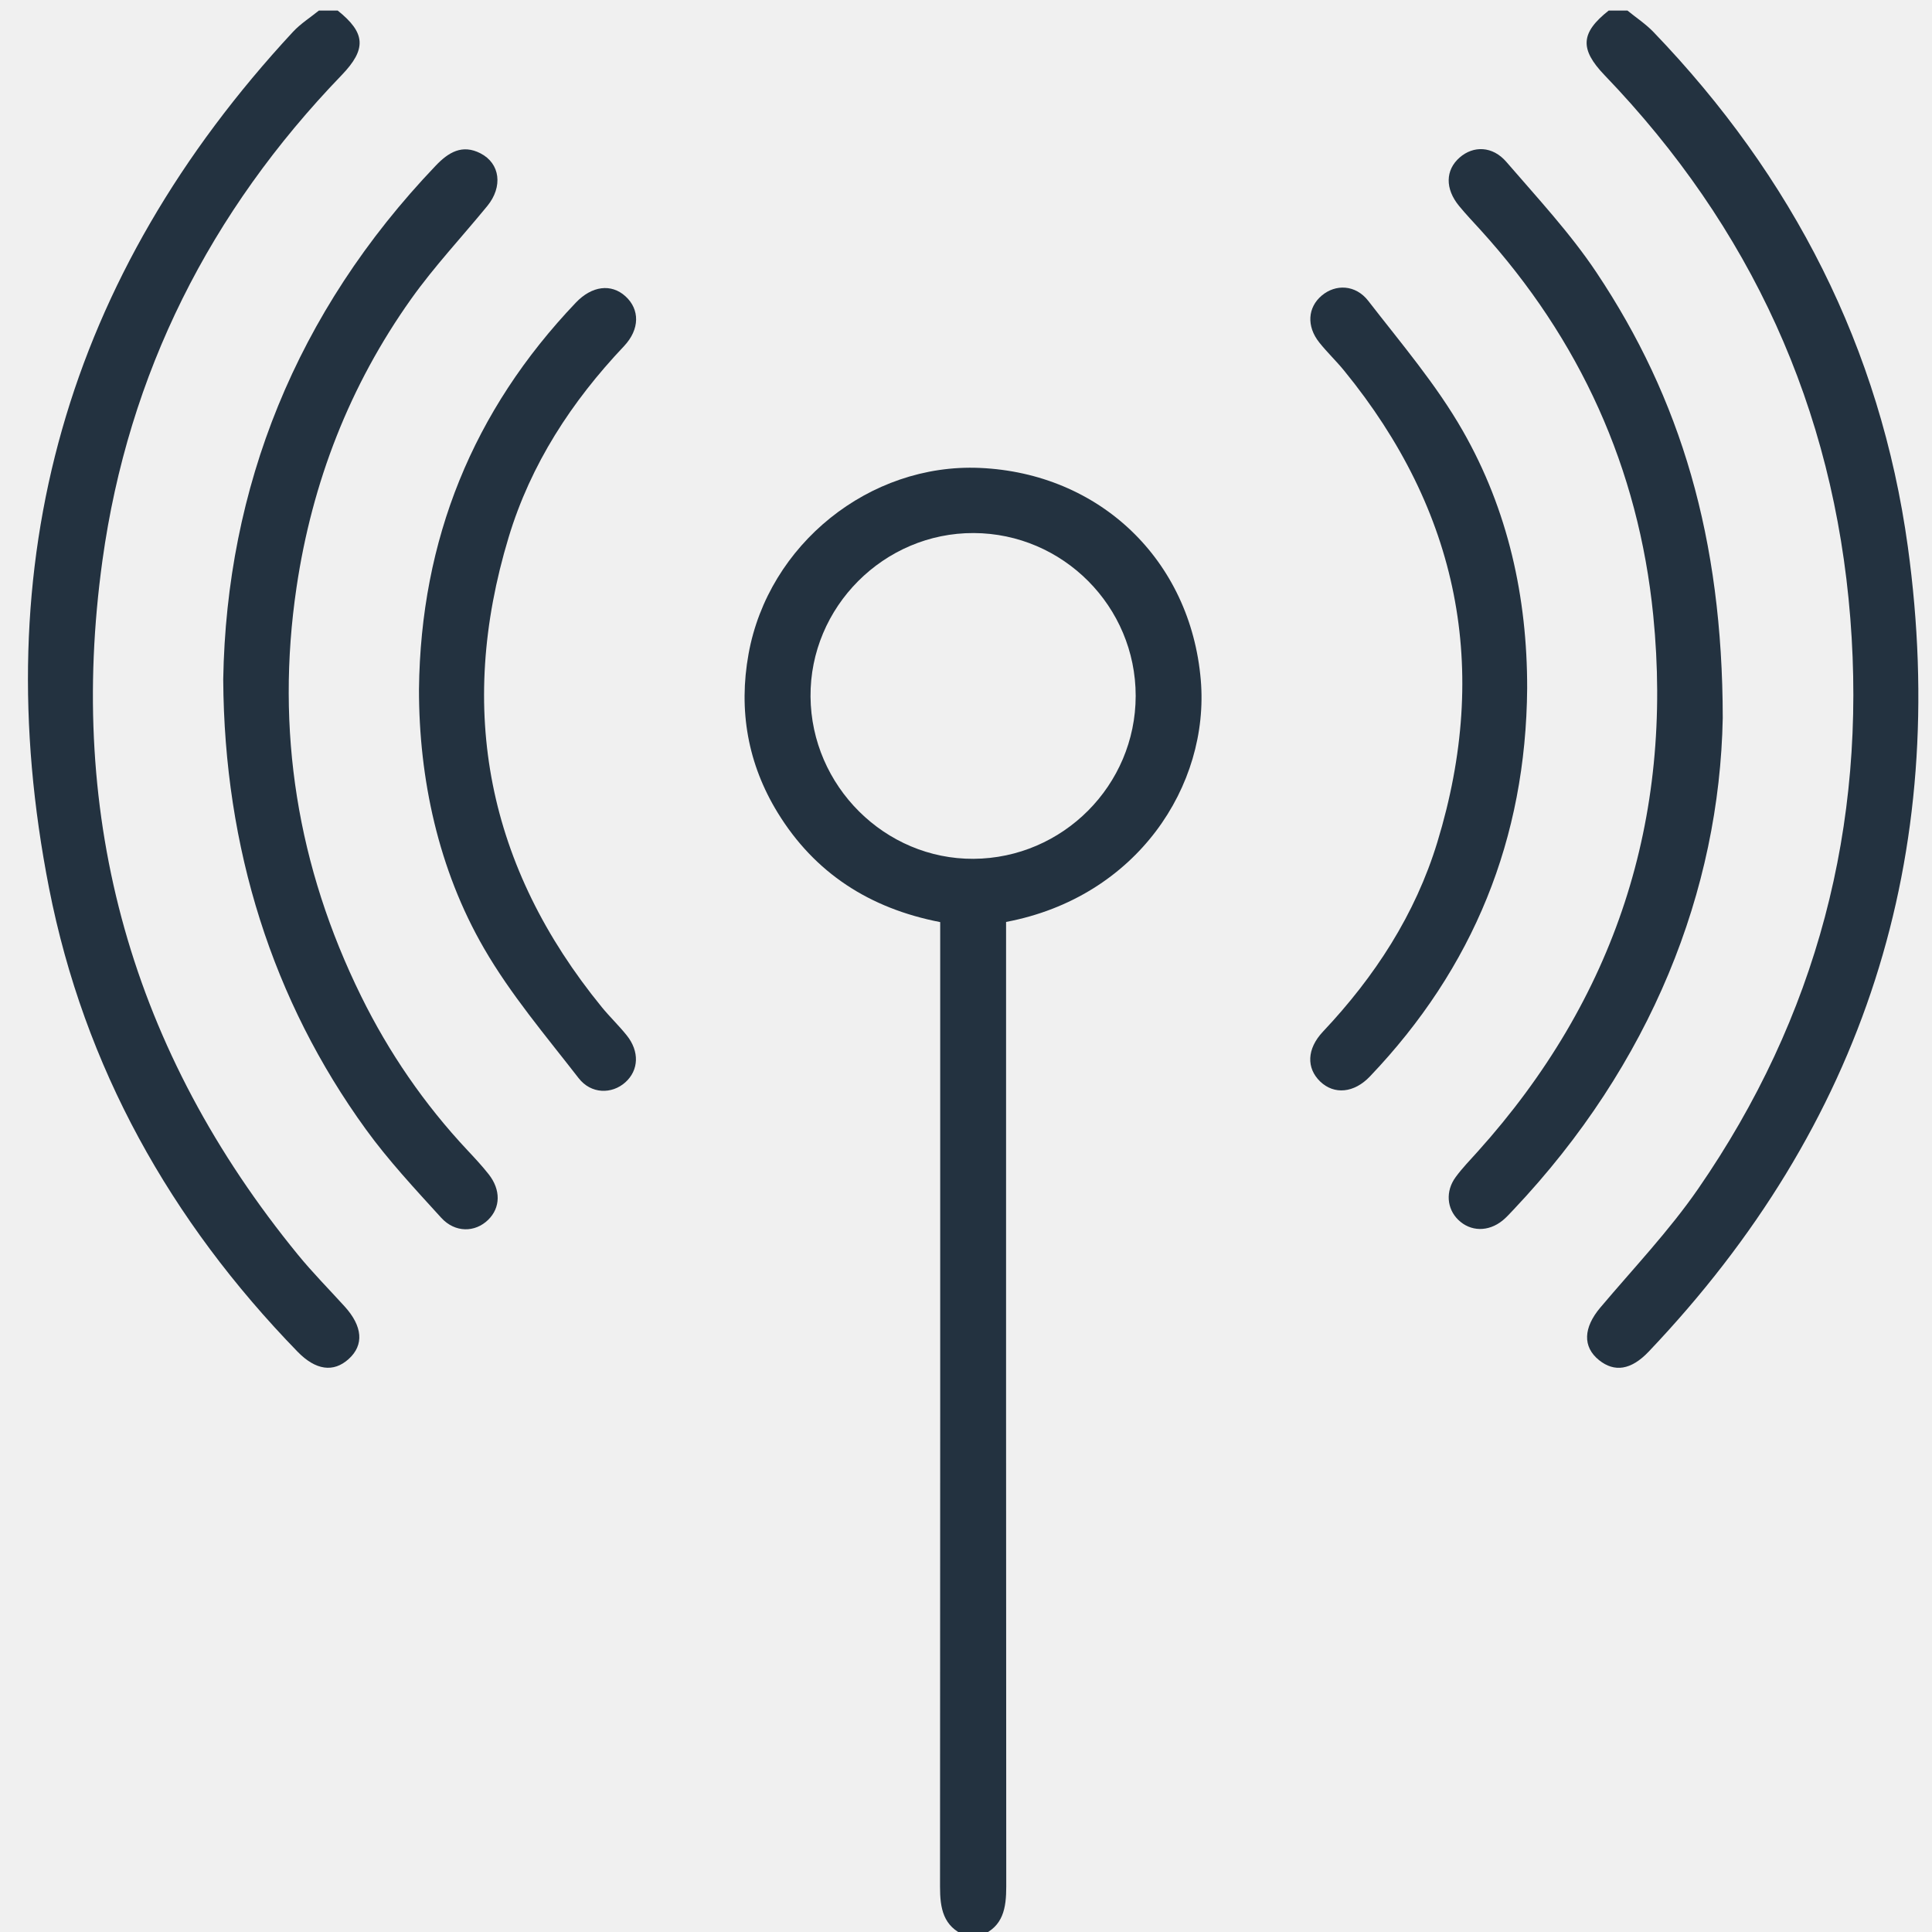
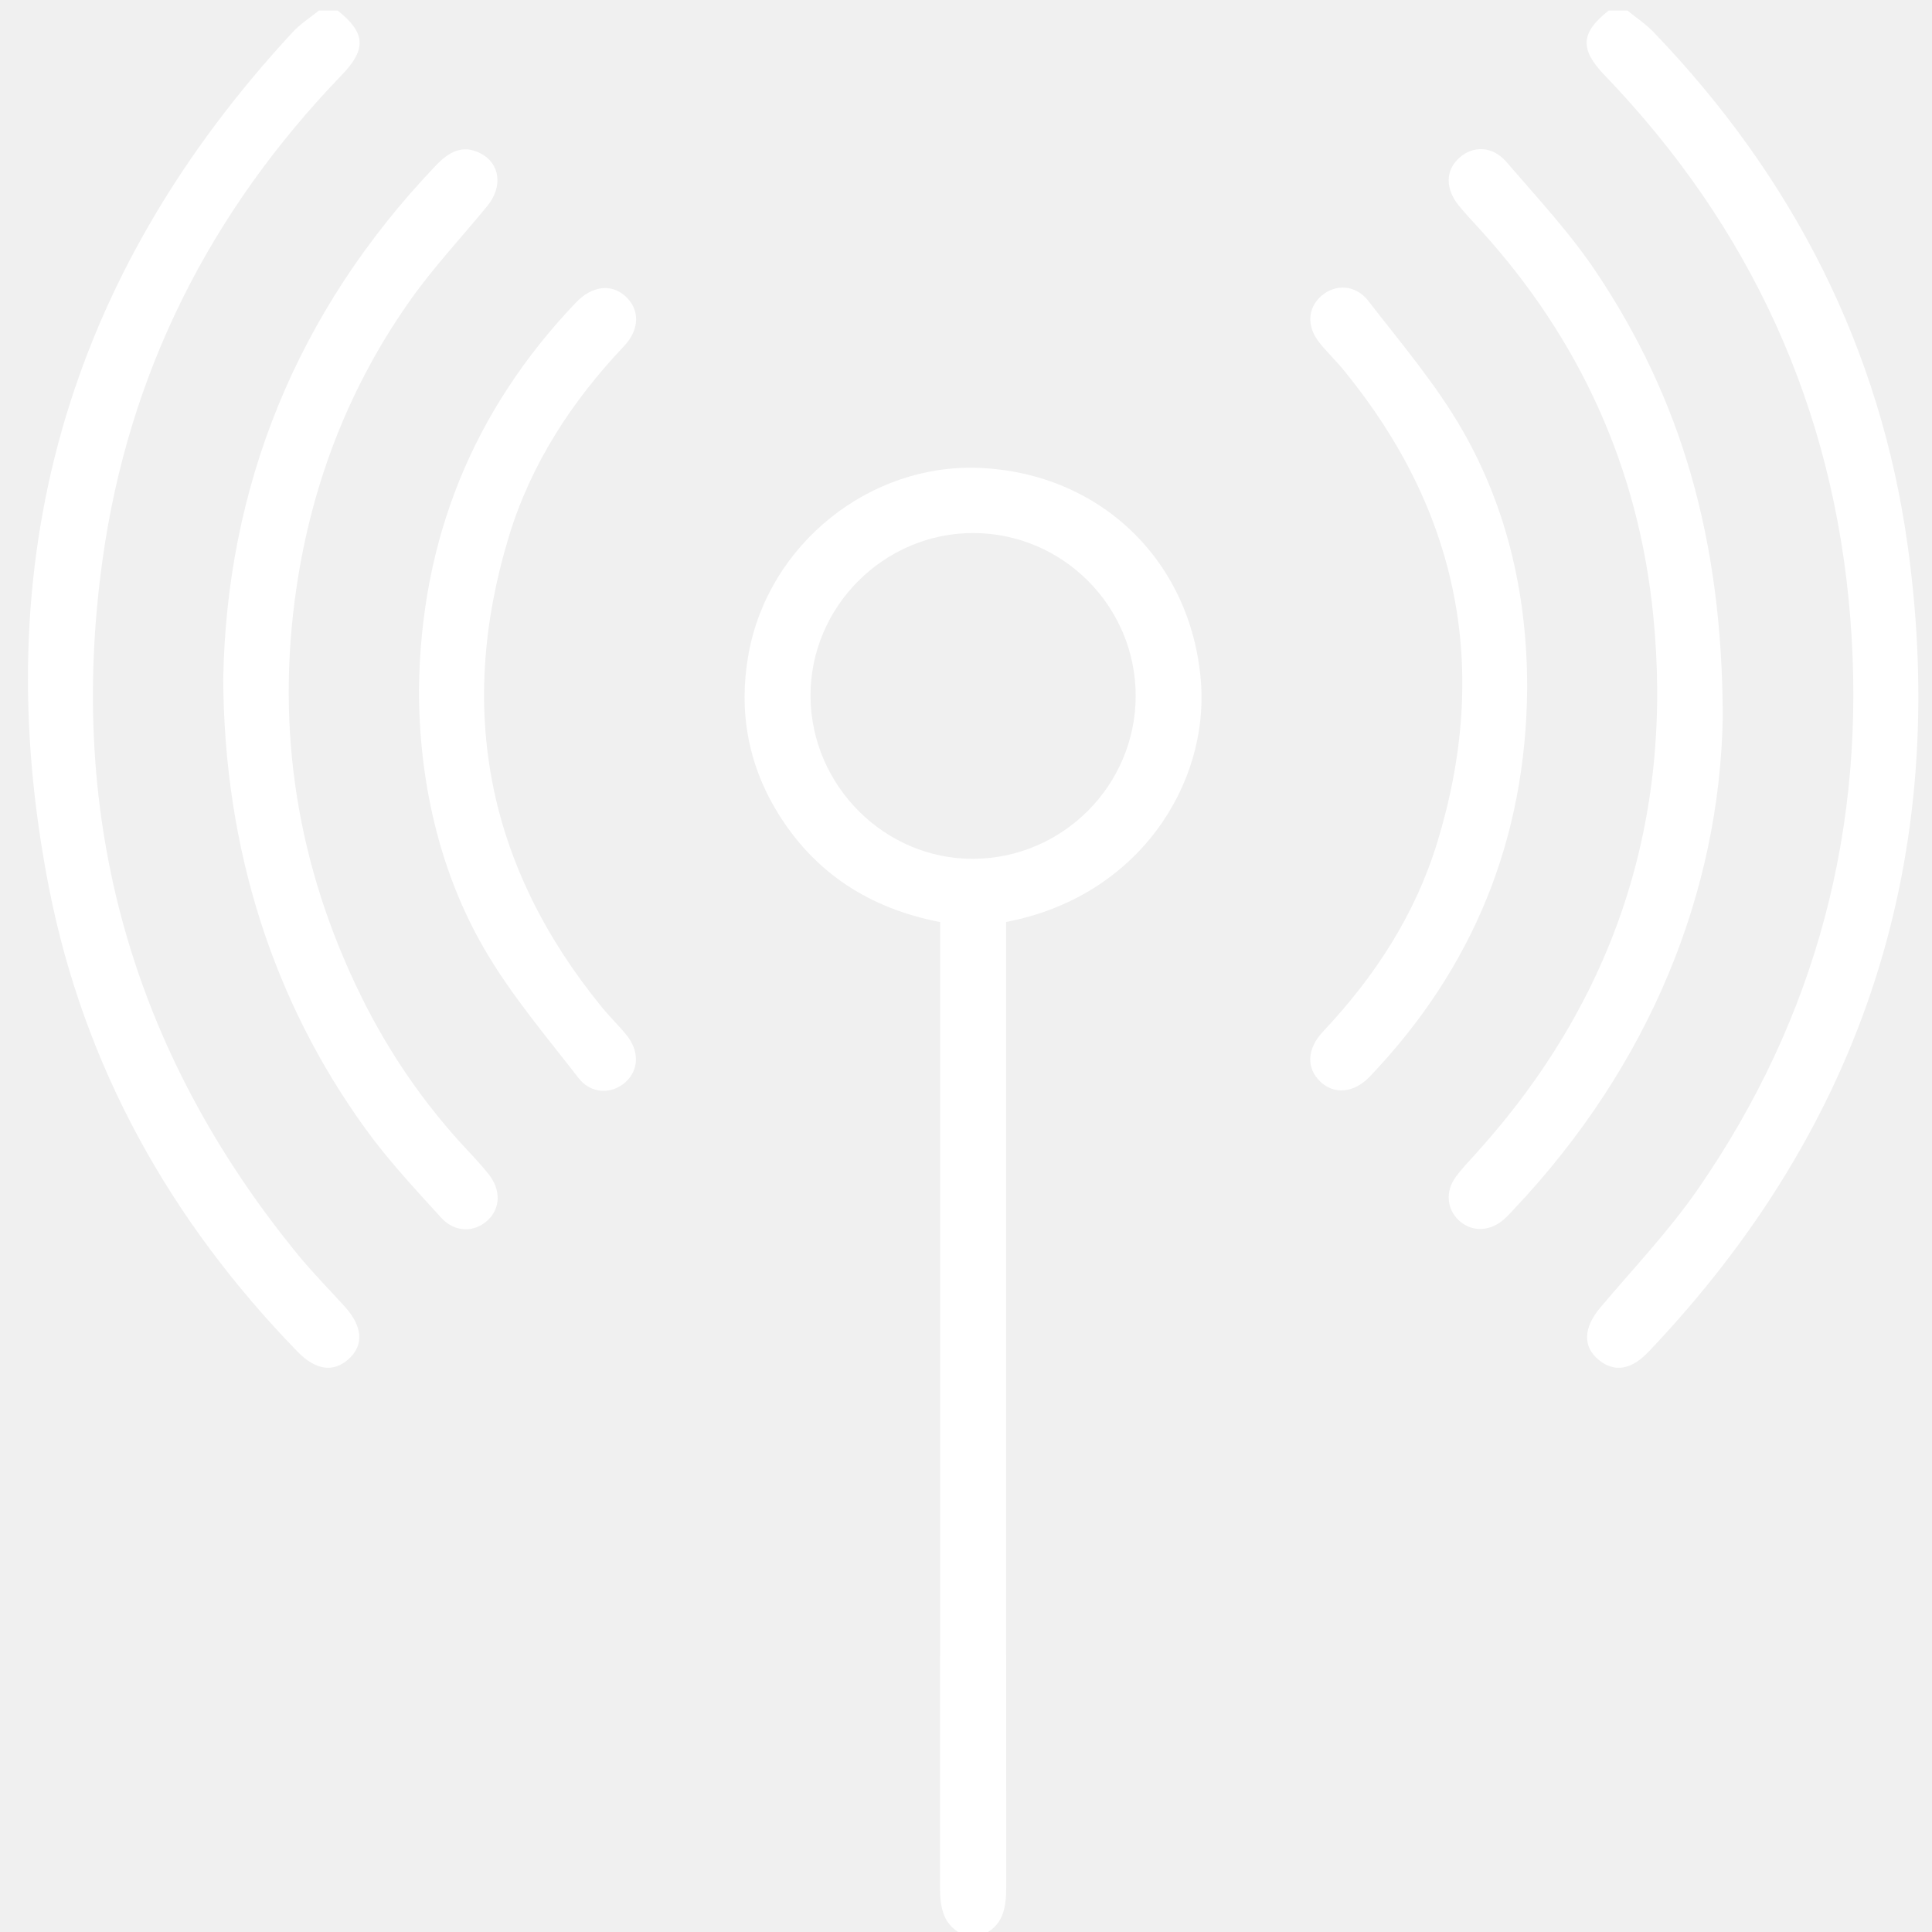
- <svg xmlns="http://www.w3.org/2000/svg" version="1.1" fill="#233240" id="Capa_1" x="0px" y="0px" width="56.69px" height="56.69px" viewBox="0 0 56.69 56.69" enable-background="new 0 0 56.69 56.69" xml:space="preserve">
+ <svg xmlns="http://www.w3.org/2000/svg" version="1.1" fill="#fff" id="Capa_1" x="0px" y="0px" width="56.69px" height="56.69px" viewBox="0 0 56.69 56.69" enable-background="new 0 0 56.69 56.69" xml:space="preserve">
  <path fill-rule="evenodd" clip-rule="evenodd" d="M28.335,56.8c-0.664-0.267-0.753-0.813-0.752-1.443  c0.007-9.19,0.005-18.381,0.005-27.571c0-0.236,0-0.472,0-0.729c-2.071-0.401-3.682-1.44-4.767-3.208  c-0.879-1.433-1.157-3.004-0.856-4.663c0.582-3.215,3.549-5.596,6.783-5.456c3.513,0.152,6.184,2.693,6.486,6.22  c0.264,3.096-1.87,6.378-5.713,7.102c0,0.213,0,0.444,0,0.675c0,9.209-0.002,18.418,0.005,27.626c0,0.628-0.083,1.179-0.749,1.445  C28.629,56.8,28.482,56.8,28.335,56.8z M33.324,20.421c0.002-2.624-2.13-4.769-4.752-4.78c-2.634-0.011-4.81,2.17-4.789,4.801  c0.021,2.622,2.184,4.774,4.783,4.758C31.188,25.183,33.321,23.041,33.324,20.421z" />
  <path fill-rule="evenodd" clip-rule="evenodd" d="M47.754,0.31c0.254,0.208,0.533,0.391,0.76,0.626  c4.084,4.247,6.664,9.276,7.467,15.107c1.246,9.059-1.279,16.968-7.607,23.62c-0.513,0.539-1.002,0.61-1.454,0.247  c-0.488-0.392-0.459-0.954,0.038-1.543c0.971-1.15,2.018-2.251,2.87-3.484c3.48-5.038,4.947-10.646,4.465-16.744  c-0.488-6.167-2.923-11.472-7.209-15.931c-0.74-0.77-0.704-1.248,0.119-1.898C47.386,0.31,47.569,0.31,47.754,0.31z" />
  <path fill-rule="evenodd" clip-rule="evenodd" d="M9.909,0.31c0.819,0.654,0.855,1.129,0.113,1.898  c-3.856,3.999-6.255,8.743-7.016,14.236c-1.053,7.6,0.866,14.417,5.737,20.374c0.43,0.526,0.91,1.011,1.367,1.514  c0.533,0.586,0.576,1.135,0.12,1.546c-0.445,0.402-0.967,0.331-1.499-0.216c-3.729-3.836-6.259-8.349-7.291-13.598  C-0.438,16.5,1.952,8.096,8.597,0.934C8.818,0.696,9.103,0.516,9.357,0.31C9.542,0.31,9.725,0.31,9.909,0.31z" />
  <path fill-rule="evenodd" clip-rule="evenodd" d="M6.55,19.934C6.647,14.315,8.674,9.166,12.786,4.86  c0.372-0.39,0.776-0.637,1.314-0.36c0.577,0.297,0.662,0.979,0.198,1.545c-0.744,0.909-1.554,1.771-2.233,2.726  c-1.806,2.541-2.907,5.379-3.364,8.463c-0.622,4.196,0.025,8.197,1.895,11.996c0.815,1.657,1.853,3.169,3.119,4.52  c0.214,0.228,0.427,0.457,0.621,0.702c0.365,0.461,0.353,0.986-0.014,1.343c-0.383,0.372-0.969,0.383-1.376-0.063  c-0.766-0.842-1.549-1.68-2.214-2.599C8.002,29.365,6.579,24.902,6.55,19.934z" />
  <path fill-rule="evenodd" clip-rule="evenodd" d="M50.55,21.067c-0.096,5.052-2.097,10.157-6.146,14.435  c-0.102,0.106-0.2,0.218-0.313,0.31c-0.42,0.341-0.944,0.33-1.302-0.019c-0.337-0.328-0.38-0.84-0.076-1.254  c0.195-0.266,0.428-0.505,0.648-0.75c4.035-4.487,5.748-9.756,5.149-15.737c-0.432-4.311-2.148-8.093-5.073-11.31  c-0.21-0.231-0.426-0.458-0.624-0.699c-0.415-0.505-0.403-1.054,0.017-1.421c0.403-0.353,0.967-0.341,1.372,0.13  c0.91,1.056,1.871,2.087,2.642,3.242C49.313,11.692,50.545,15.792,50.55,21.067z" />
  <path fill-rule="evenodd" clip-rule="evenodd" d="M12.294,20.22c0.051-4.383,1.578-8.167,4.604-11.341  c0.471-0.494,1.039-0.564,1.456-0.184c0.418,0.381,0.427,0.964-0.046,1.464c-1.538,1.625-2.734,3.46-3.383,5.606  c-1.534,5.072-0.62,9.677,2.734,13.788c0.232,0.284,0.5,0.539,0.729,0.825c0.381,0.473,0.357,1.026-0.04,1.381  c-0.393,0.351-1.003,0.349-1.37-0.124c-0.964-1.243-1.997-2.458-2.779-3.813C12.866,25.517,12.291,22.852,12.294,20.22z" />
  <path fill-rule="evenodd" clip-rule="evenodd" d="M44.811,20.2c-0.035,4.404-1.575,8.201-4.616,11.388  c-0.463,0.486-1.047,0.54-1.457,0.147c-0.406-0.391-0.398-0.956,0.082-1.465c1.521-1.613,2.707-3.433,3.356-5.56  c1.554-5.092,0.632-9.71-2.737-13.836c-0.232-0.284-0.501-0.539-0.729-0.826c-0.378-0.476-0.339-1.027,0.073-1.375  c0.405-0.342,0.993-0.326,1.367,0.157c0.963,1.245,1.999,2.457,2.774,3.815C44.248,14.963,44.816,17.523,44.811,20.2z" />
</svg>
